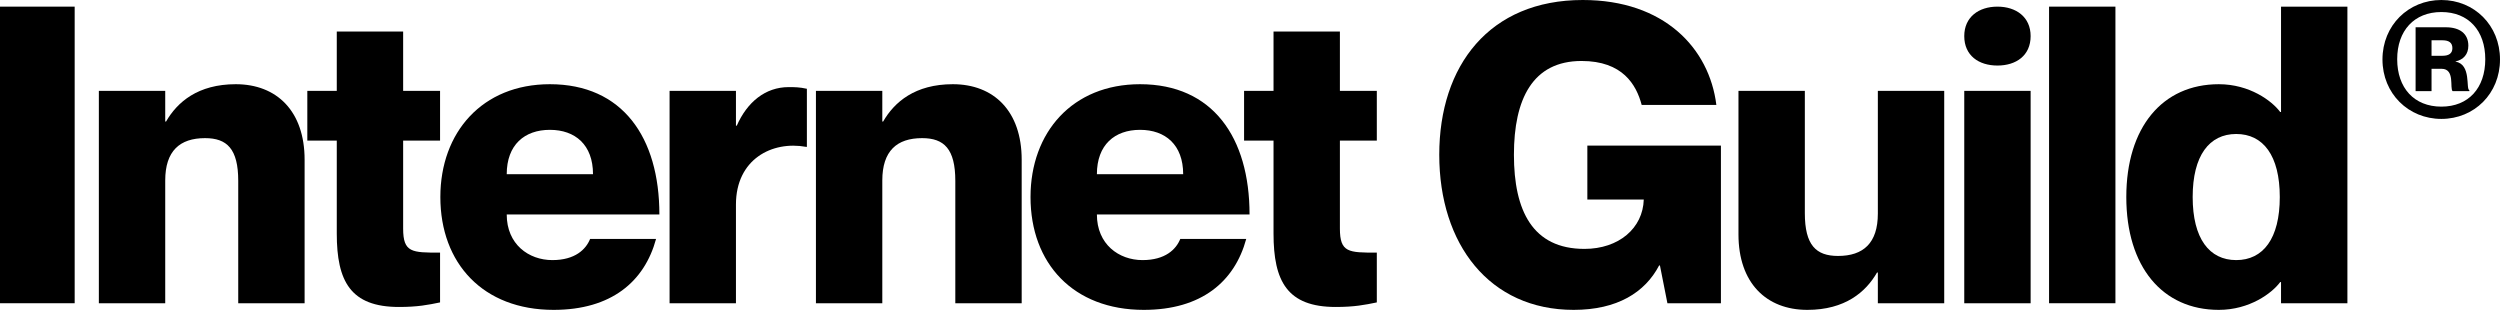
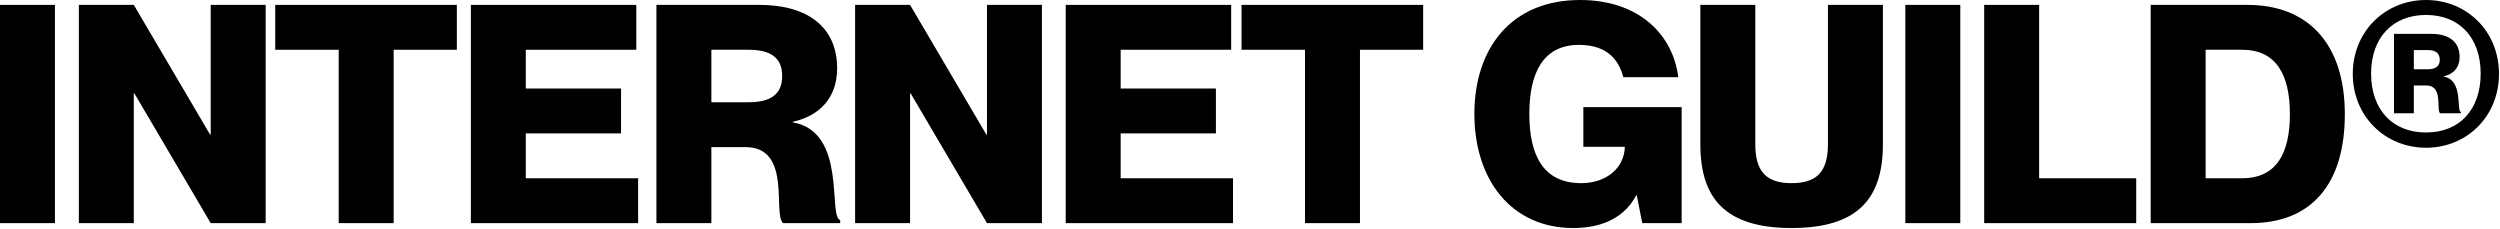
- <svg xmlns="http://www.w3.org/2000/svg" width="1808" height="225" viewBox="0 0 1808 225" fill="none">
-   <path d="M1649.64 4.8H1697.64V219.3H1649.64V204H1649.04C1643.04 212.1 1626.84 224.1 1604.64 224.1C1563.84 224.1 1537.74 192.9 1537.74 142.5C1537.74 92.1 1563.84 60.9 1604.64 60.9C1626.84 60.9 1643.04 72.9 1649.04 81H1649.64V4.8ZM1617.24 188.1C1636.74 188.1 1648.74 172.5 1648.74 142.5C1648.74 112.5 1636.74 96.9 1617.24 96.9C1597.74 96.9 1585.74 112.5 1585.74 142.5C1585.74 172.5 1597.74 188.1 1617.24 188.1Z" fill="black" />
-   <path d="M1481.88 4.8H1529.88V219.3H1481.88V4.8Z" fill="black" />
-   <path d="M1444.55 47.4C1431.05 47.4 1420.55 40.2 1420.55 26.1C1420.55 12.3 1431.05 4.8 1444.55 4.8C1458.05 4.8 1468.55 12.3 1468.55 26.1C1468.55 40.2 1458.05 47.4 1444.55 47.4ZM1420.55 65.7H1468.55V219.3H1420.55V65.7Z" fill="black" />
-   <path d="M1358.06 65.7H1406.06V219.3H1358.06V197.1H1357.46C1349.36 211.2 1334.36 224.1 1307.06 224.1C1277.36 224.1 1257.26 204.6 1257.26 169.5V65.7H1305.26V154.2C1305.26 177.3 1313.36 185.1 1329.26 185.1C1347.56 185.1 1358.06 175.8 1358.06 154.5V65.7Z" fill="black" />
-   <path d="M1187.27 75.9C1183.37 61.2 1173.47 44.1 1143.77 44.1C1108.37 44.1 1094.87 71.7 1094.87 111.9C1094.87 152.4 1108.37 180 1145.87 180C1170.77 180 1188.17 165 1188.77 144.3H1147.97V105.3H1244.57V219.3H1205.87L1200.47 192H1199.87C1189.67 211.5 1169.57 224.1 1138.07 224.1C1077.17 224.1 1040.87 176.7 1040.87 111.9C1040.87 47.4 1077.17 0 1144.67 0C1203.47 0 1236.17 34.8 1241.27 75.9H1187.27Z" fill="black" />
-   <path d="M995.715 101.7H969.015V165.3C969.015 182.7 975.315 182.7 995.715 182.7V218.7C987.015 220.5 979.515 222 966.015 222C930.915 222 921.015 203.4 921.015 168.9V101.7H899.715V65.7H921.015V22.8H969.015V65.7H995.715V101.7Z" fill="black" />
-   <path d="M826.273 188.099C842.773 188.099 850.573 180.299 853.573 172.799H901.273C892.873 203.699 868.873 224.099 827.173 224.099C776.173 224.099 745.273 190.499 745.273 142.499C745.273 95.699 775.573 60.899 824.473 60.899C876.973 60.899 903.673 99.299 903.673 155.099H793.273C793.273 176.699 809.173 188.099 826.273 188.099ZM824.473 93.899C806.173 93.899 793.273 104.699 793.273 125.999H855.673C855.673 104.699 842.773 93.899 824.473 93.899Z" fill="black" />
-   <path d="M689.082 60.899C718.782 60.899 738.882 80.399 738.882 115.499V219.299H690.882V130.799C690.882 107.699 682.782 99.899 666.882 99.899C648.582 99.899 638.082 109.199 638.082 130.499V219.299H590.082V65.699H638.082V87.899H638.682C646.782 73.799 661.782 60.899 689.082 60.899Z" fill="black" />
-   <path d="M570.338 63C574.538 63 578.138 63 583.538 64.2V106.2H582.938C558.338 101.7 532.238 115.2 532.238 147.9V219.3H484.238V65.7H532.238V90.9H532.838C540.338 73.8 553.538 63 570.338 63Z" fill="black" />
-   <path d="M399.465 188.099C415.965 188.099 423.765 180.299 426.765 172.799H474.465C466.065 203.699 442.065 224.099 400.365 224.099C349.365 224.099 318.465 190.499 318.465 142.499C318.465 95.699 348.765 60.899 397.665 60.899C450.165 60.899 476.865 99.299 476.865 155.099H366.465C366.465 176.699 382.365 188.099 399.465 188.099ZM397.665 93.899C379.365 93.899 366.465 104.699 366.465 125.999H428.865C428.865 104.699 415.965 93.899 397.665 93.899Z" fill="black" />
-   <path d="M318.254 101.7H291.554V165.3C291.554 182.7 297.854 182.7 318.254 182.7V218.7C309.554 220.5 302.054 222 288.554 222C253.454 222 243.554 203.4 243.554 168.9V101.7H222.254V65.7H243.554V22.8H291.554V65.7H318.254V101.7Z" fill="black" />
-   <path d="M170.492 60.899C200.192 60.899 220.292 80.399 220.292 115.499V219.299H172.292V130.799C172.292 107.699 164.192 99.899 148.292 99.899C129.992 99.899 119.492 109.199 119.492 130.499V219.299H71.492V65.699H119.492V87.899H120.092C128.192 73.799 143.192 60.899 170.492 60.899Z" fill="black" />
+ <svg xmlns="http://www.w3.org/2000/svg" width="2457" height="225" viewBox="0 0 2457 225" fill="none">
+   <path d="M2384.31 145.2C2344.11 145.2 2312.31 114.3 2312.31 72.6C2312.31 30.9 2344.11 0 2384.31 0C2424.51 0 2456.01 30.9 2456.01 72.6C2456.01 114.3 2424.51 145.2 2384.31 145.2ZM2384.31 130.2C2417.61 130.2 2438.01 107.4 2438.01 72.3C2438.01 37.5 2417.61 14.7 2384.31 14.7C2351.01 14.7 2330.31 37.5 2330.31 72.3C2330.31 107.4 2351.01 130.2 2384.31 130.2ZM2352.81 111.3V33.3H2389.71C2406.81 33.3 2417.31 41.1 2417.31 55.8C2417.31 66.3 2411.31 72.9 2401.71 75V75.3C2421.21 78.6 2414.01 108.9 2418.51 110.1V111.3H2398.11C2394.21 108 2401.41 84 2384.61 84H2372.31V111.3H2352.81ZM2372.31 49.2V68.1H2385.81C2393.61 68.1 2397.81 65.1 2397.81 58.8C2397.81 52.2 2393.61 49.2 2385.81 49.2H2372.31Z" fill="black" />
+   <path d="M2113.7 219.3V4.8H2208.8C2268.5 4.8 2304.5 43.2 2304.5 112.2C2304.5 181.2 2271.5 219.3 2211.8 219.3H2113.7ZM2167.7 48.9V175.2H2203.4C2237 175.2 2250.5 151.2 2250.5 112.2C2250.5 73.2 2237 48.9 2203.4 48.9H2167.7Z" fill="black" />
+   <path d="M1950.06 4.8H2004.06V175.2H2099.46V219.3H1950.06V4.8Z" fill="black" />
+   <path d="M1872.57 4.8H1926.57V219.3H1872.57V4.8Z" fill="black" />
+   <path d="M1850.51 141.9C1850.51 195.3 1825.61 224.1 1760.81 224.1C1696.01 224.1 1671.11 195.3 1671.11 141.9V4.8H1725.11V141.9C1725.11 169.8 1737.11 180 1760.81 180C1784.51 180 1796.51 169.8 1796.51 141.9V4.8H1850.51V141.9Z" fill="black" />
+   <path d="M1595.42 75.9C1591.52 61.2 1581.62 44.1 1551.92 44.1C1516.52 44.1 1503.02 71.7 1503.02 111.9C1503.02 152.4 1516.52 180 1554.02 180C1578.92 180 1596.32 165 1596.92 144.3H1556.12V105.3H1652.72V219.3H1614.02L1608.62 192H1608.02C1597.82 211.5 1577.72 224.1 1546.22 224.1C1485.32 224.1 1449.02 176.7 1449.02 111.9C1449.02 47.4 1485.32 0 1552.82 0C1611.62 0 1644.32 34.8 1649.42 75.9H1595.42Z" fill="black" />
+   <path d="M1282.57 219.3V48.9H1220.17V4.8H1398.67V48.9H1336.57V219.3H1282.57Z" fill="black" />
+   <path d="M1101.39 87H1194.99V131.1H1101.39V175.2H1211.79V219.3H1047.39V4.8H1209.99V48.9H1101.39V87Z" fill="black" />
+   <path d="M840.406 219.3V4.8H894.406L969.406 132.3H970.006V4.8H1024.01V219.3H970.006L895.006 91.8H894.406V219.3H840.406Z" fill="black" />
+   <path d="M645.133 219.3V4.8H746.233C793.933 4.8 822.733 26.7 822.733 67.2C822.733 95.7 805.933 113.7 779.233 119.7V120.3C832.933 129.6 813.433 212.7 825.733 216.3V219.3H769.633C759.133 210.3 778.633 144.6 732.733 144.6H699.133V219.3H645.133ZM699.133 48.9V100.5H735.733C757.333 100.5 768.733 92.7 768.733 74.7C768.733 56.7 757.333 48.9 735.733 48.9H699.133Z" fill="black" />
+   <path d="M516.758 87H610.358V131.1H516.758V175.2H627.158V219.3H462.758V4.8H625.358V48.9H516.758V87Z" fill="black" />
+   <path d="M332.884 219.3V48.9H270.484V4.8H448.984V48.9H386.884V219.3H332.884Z" fill="black" />
+   <path d="M77.492 219.3V4.8H131.492L206.492 132.3H207.092V4.8H261.092V219.3H207.092L132.092 91.8H131.492V219.3H77.492Z" fill="black" />
  <path d="M0 4.8H54V219.3H0V4.8Z" fill="black" />
-   <path d="M1765.59 86C1741.81 86 1723 67.698 1723 43C1723 18.302 1741.81 0 1765.59 0C1789.37 0 1808 18.302 1808 43C1808 67.698 1789.37 86 1765.59 86ZM1765.59 77.116C1785.29 77.116 1797.35 63.612 1797.35 42.822C1797.35 22.211 1785.29 8.707 1765.59 8.707C1745.89 8.707 1733.65 22.211 1733.65 42.822C1733.65 63.612 1745.89 77.116 1765.59 77.116ZM1746.96 65.921V19.723H1768.78C1778.9 19.723 1785.11 24.343 1785.11 33.05C1785.11 39.269 1781.56 43.178 1775.88 44.422V44.599C1787.42 46.554 1783.16 64.5 1785.82 65.211V65.921H1773.75C1771.44 63.967 1775.7 49.752 1765.77 49.752H1758.49V65.921H1746.96ZM1758.49 29.14V40.335H1766.48C1771.09 40.335 1773.57 38.558 1773.57 34.826C1773.57 30.917 1771.09 29.14 1766.48 29.14H1758.49Z" fill="black" />
</svg>
